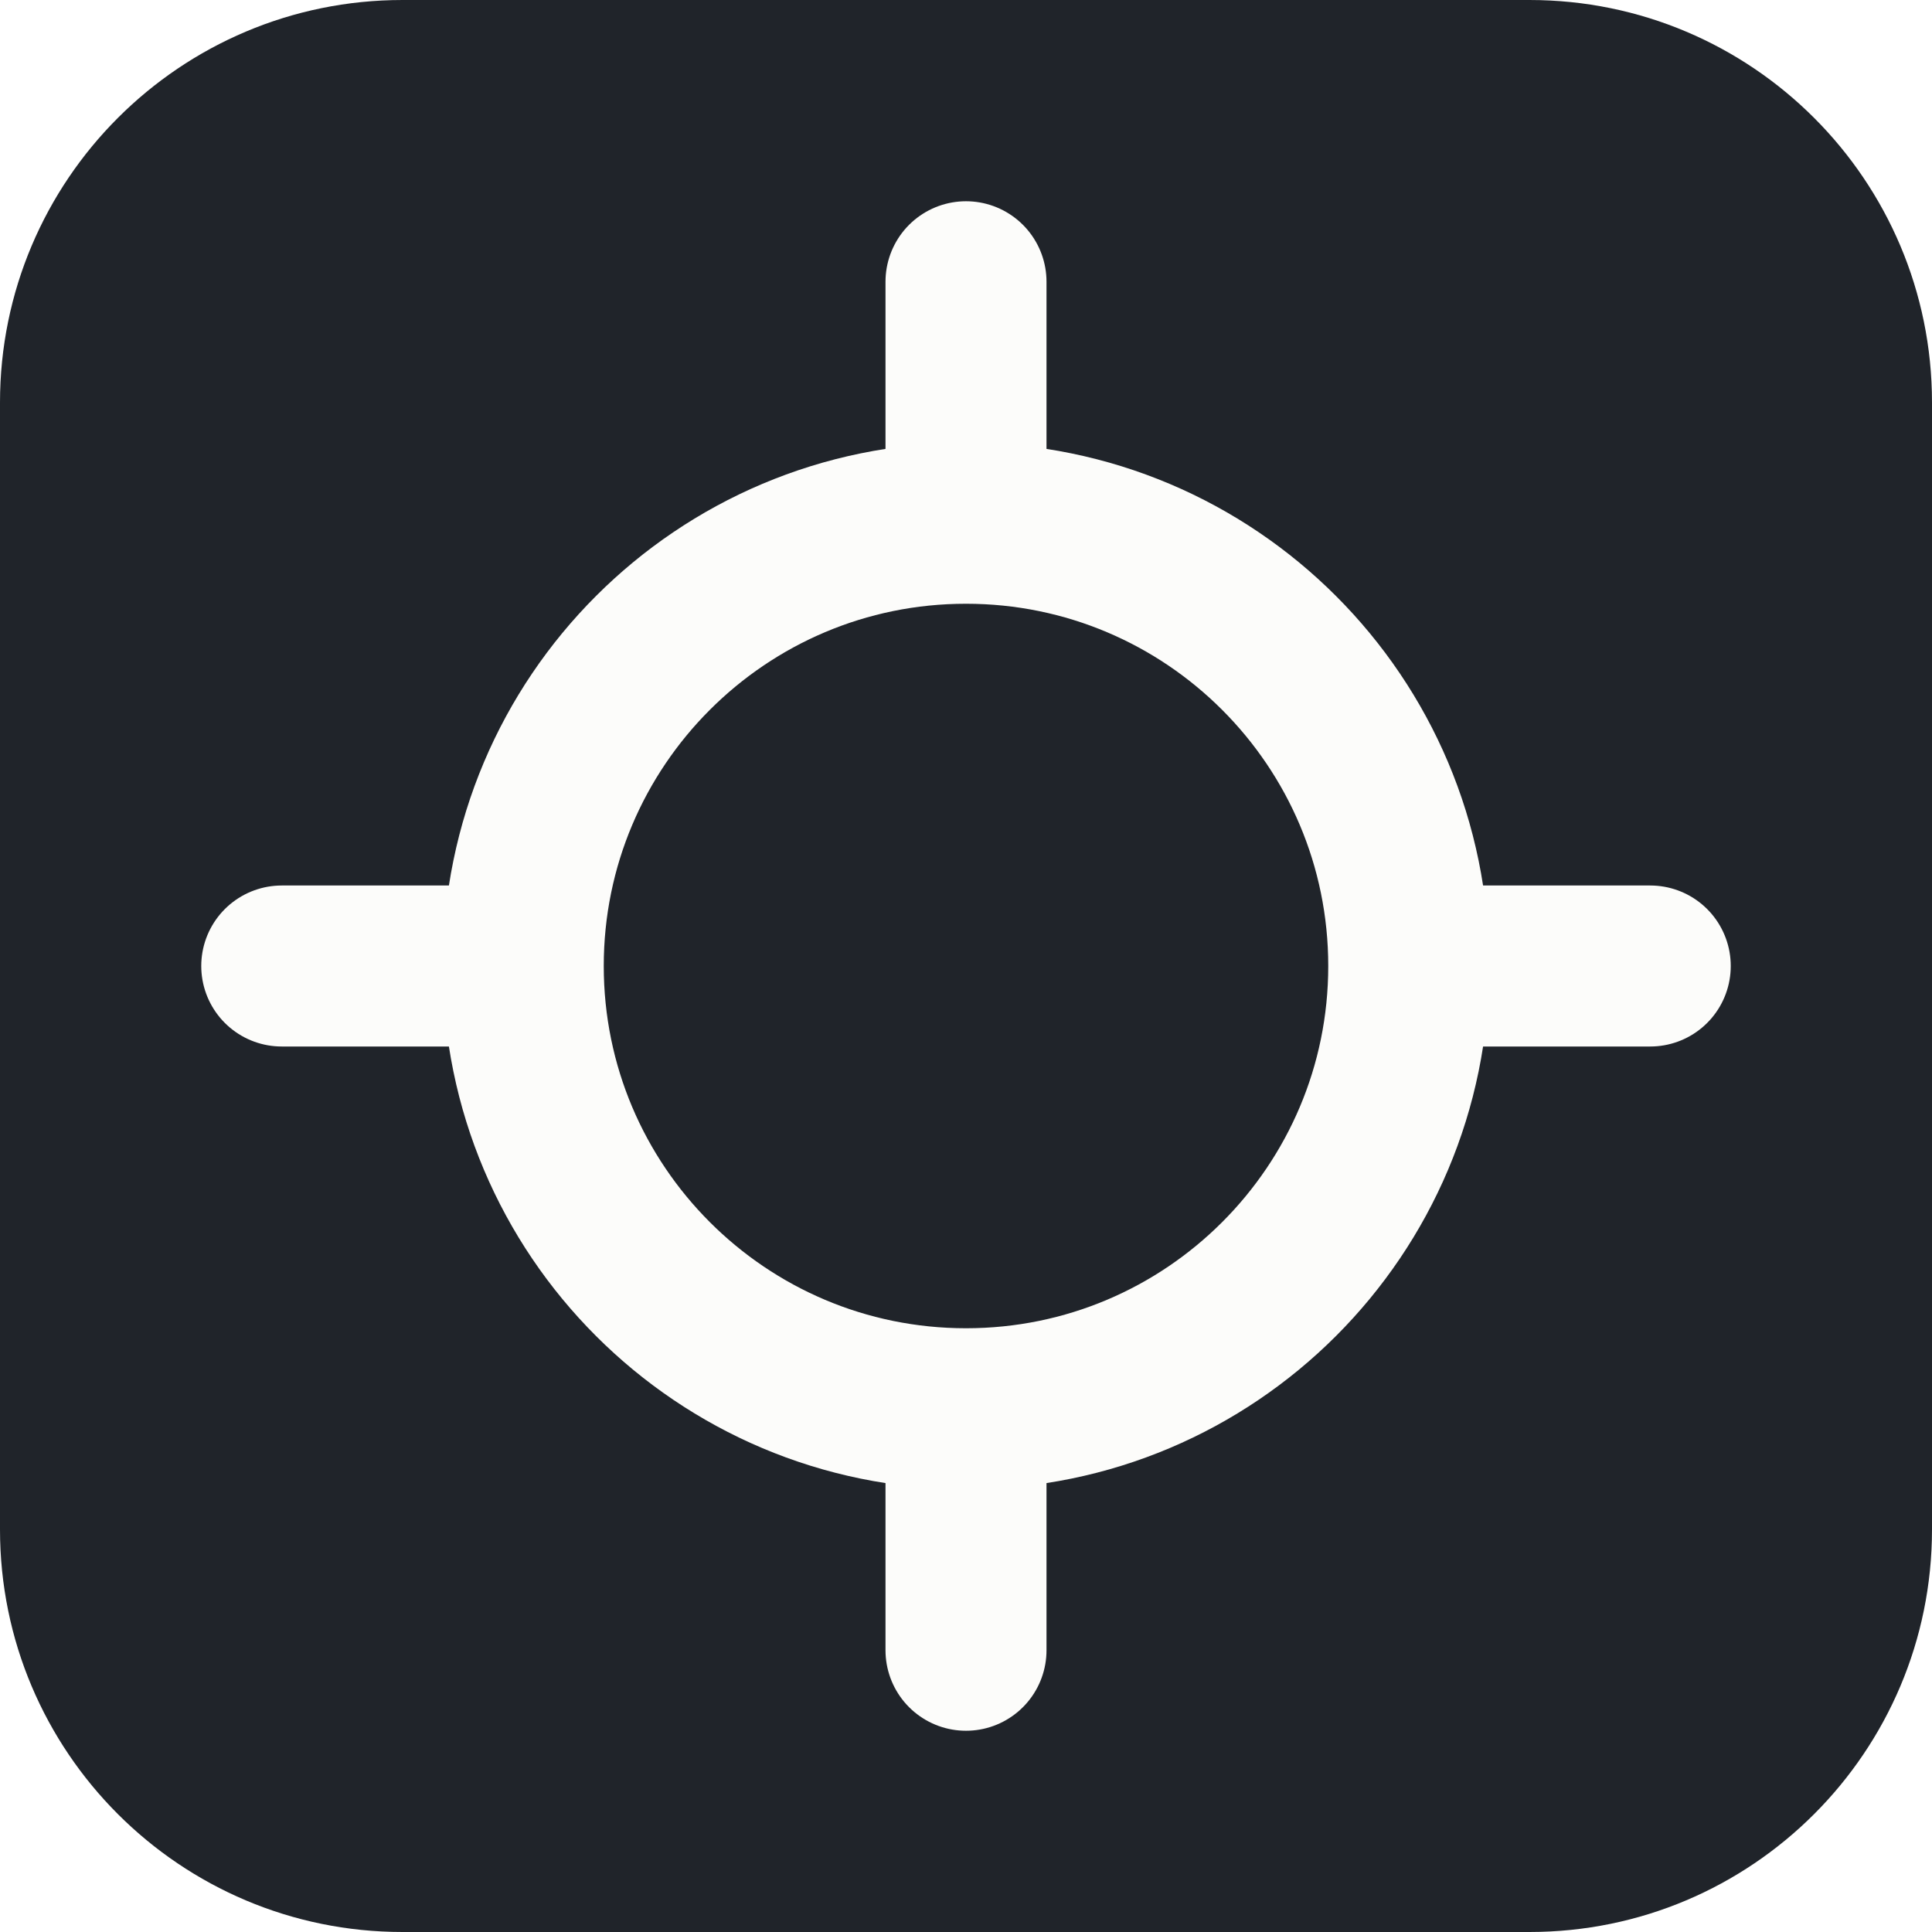
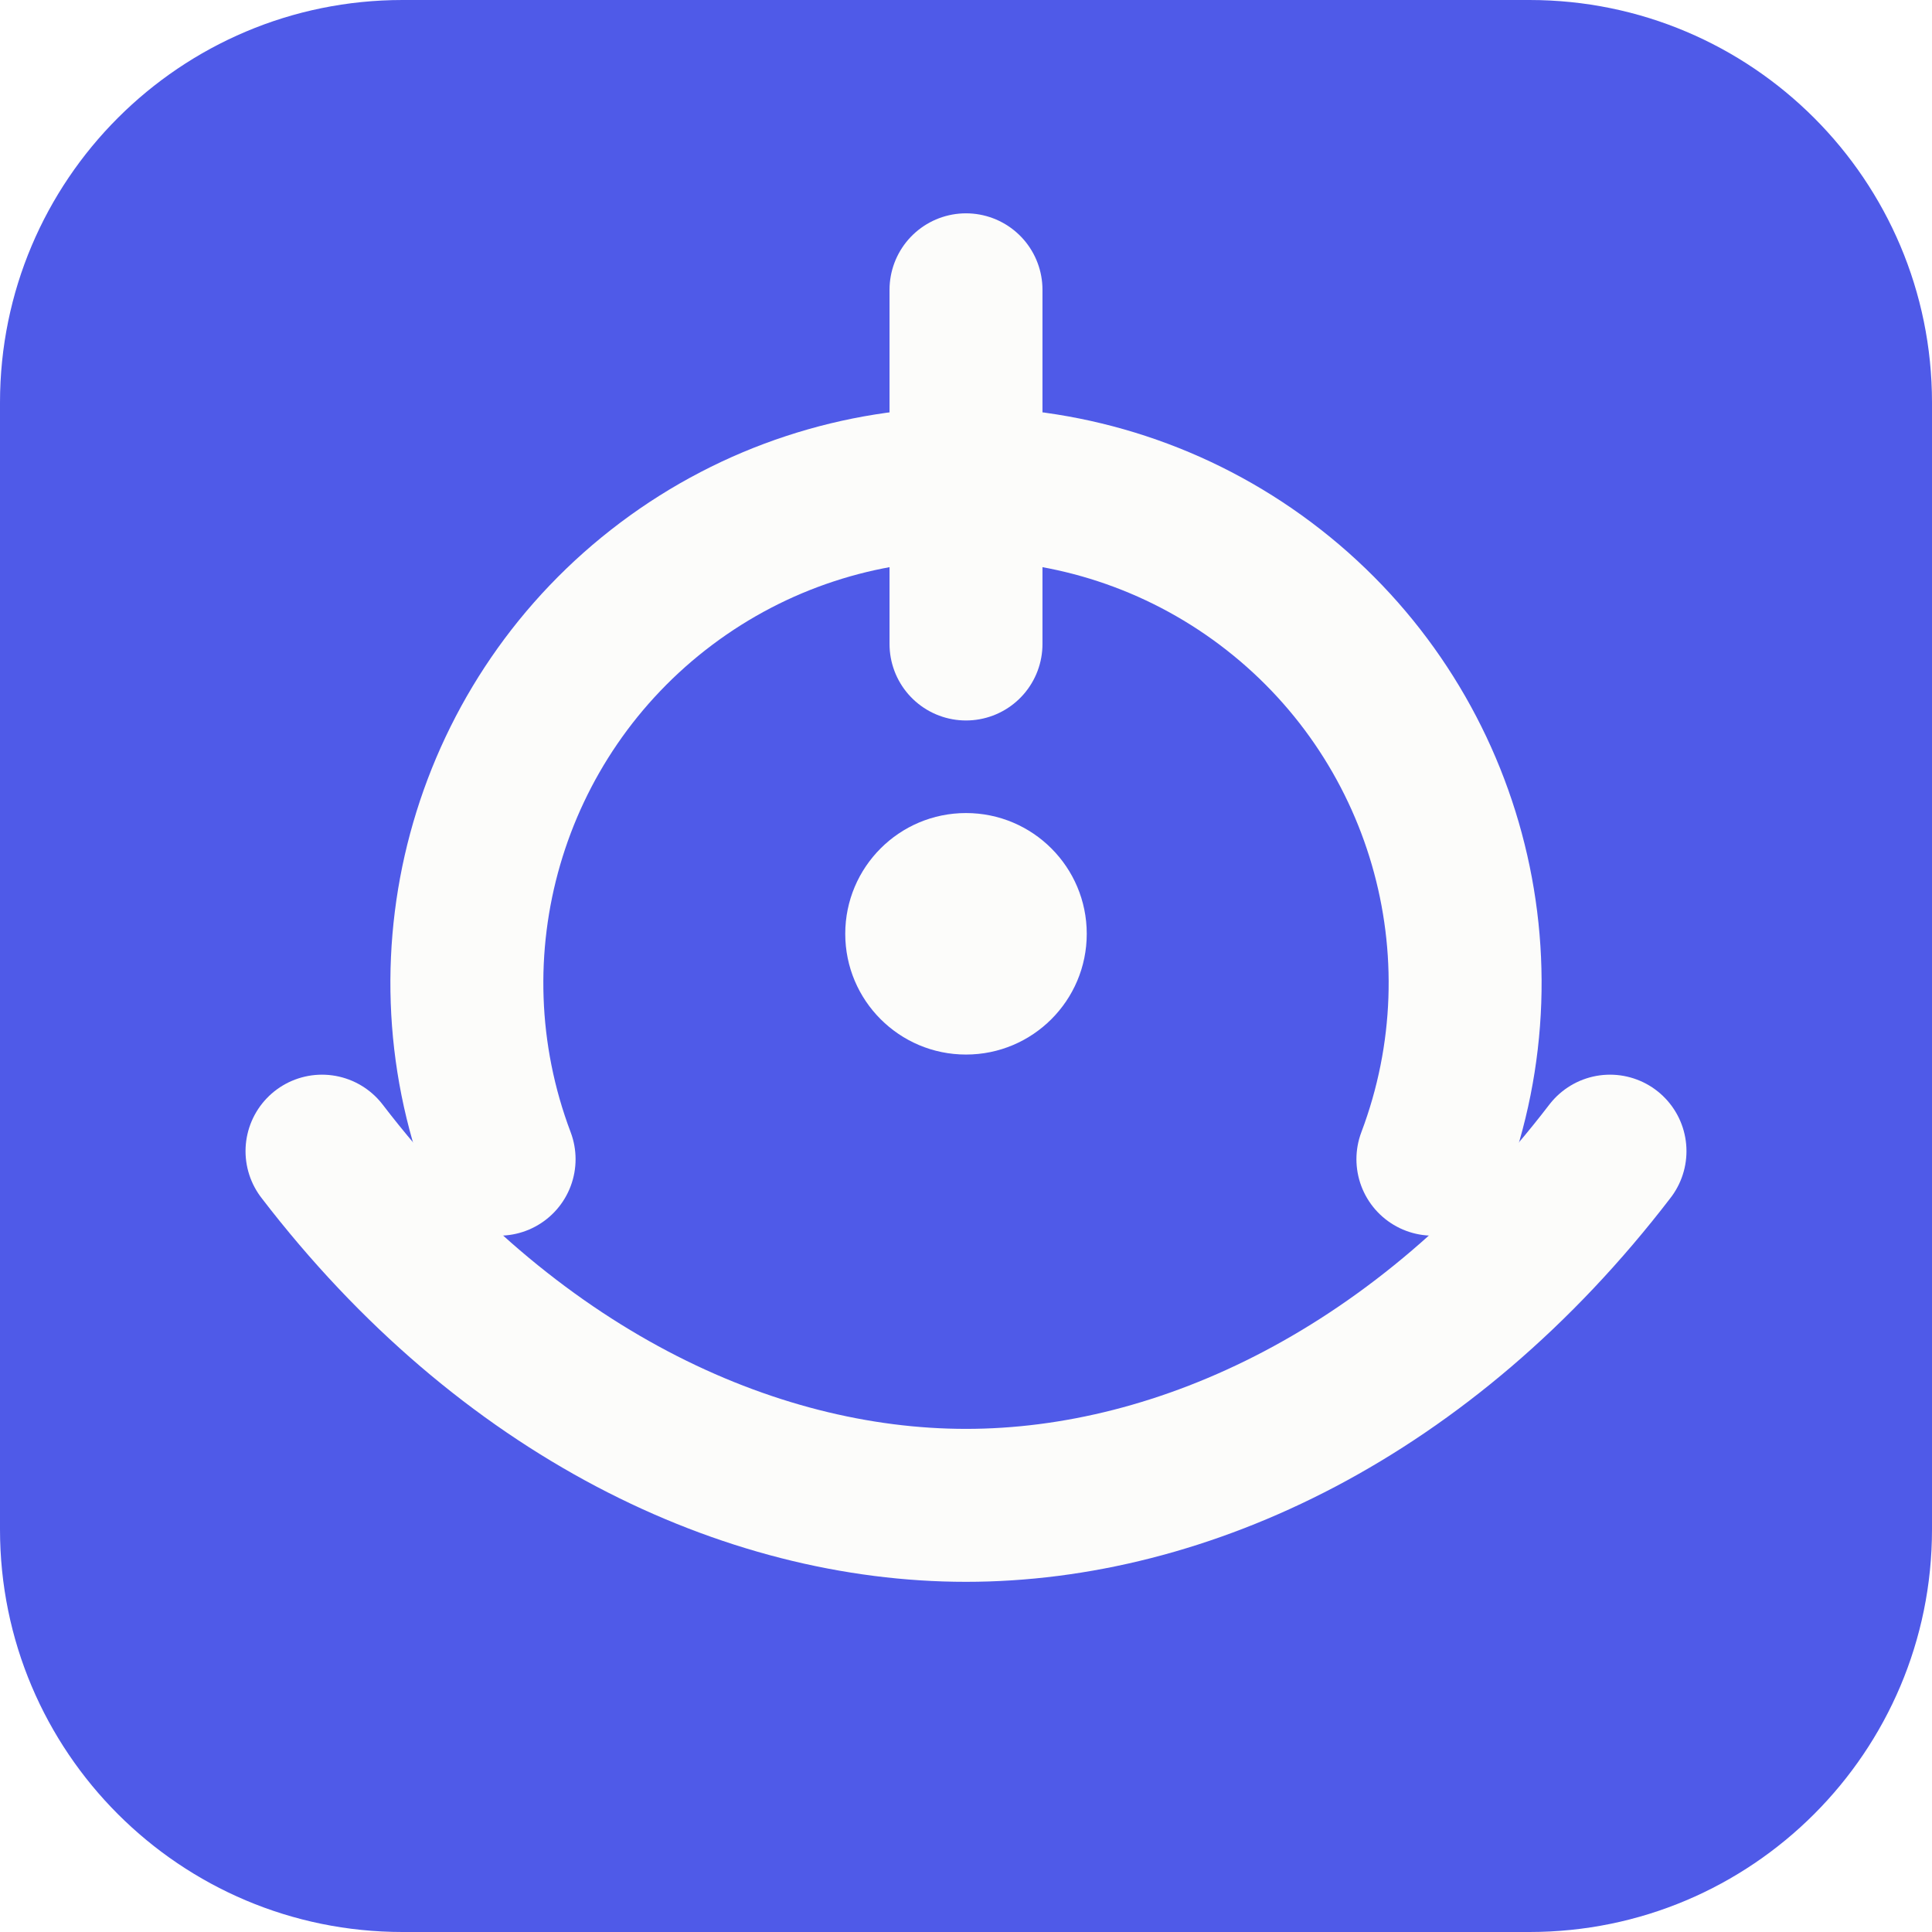
<svg xmlns="http://www.w3.org/2000/svg" viewBox="0 0 24 24" fill="none">
-   <rect width="24" height="24" rx="5" fill="#20242a" />
-   <g stroke="#fcfcfa" stroke-width="2" stroke-linecap="round">
-     <circle cx="12" cy="12" r="5.5" />
-     <path d="M12 3.5v2.5M12 18v2.5M3.5 12h2.5M18 12h2.5" />
+   <rect width="24" height="24" rx="5" fill="#4f5ae8" />
+   <g stroke="#fcfcfa" stroke-width="1.9" stroke-linecap="round">
+     <path d="M6.2 14.4A6.2 6.2 0 1 1 17.8 14.4" />
+     <path d="M4 14.3c2.3 3 5.3 4.4 8 4.4s5.7-1.4 8-4.4" />
+     <path d="M12 3.6v4.4" />
  </g>
+   <circle cx="12" cy="11.6" r="1.5" fill="#fcfcfa" />
</svg>
